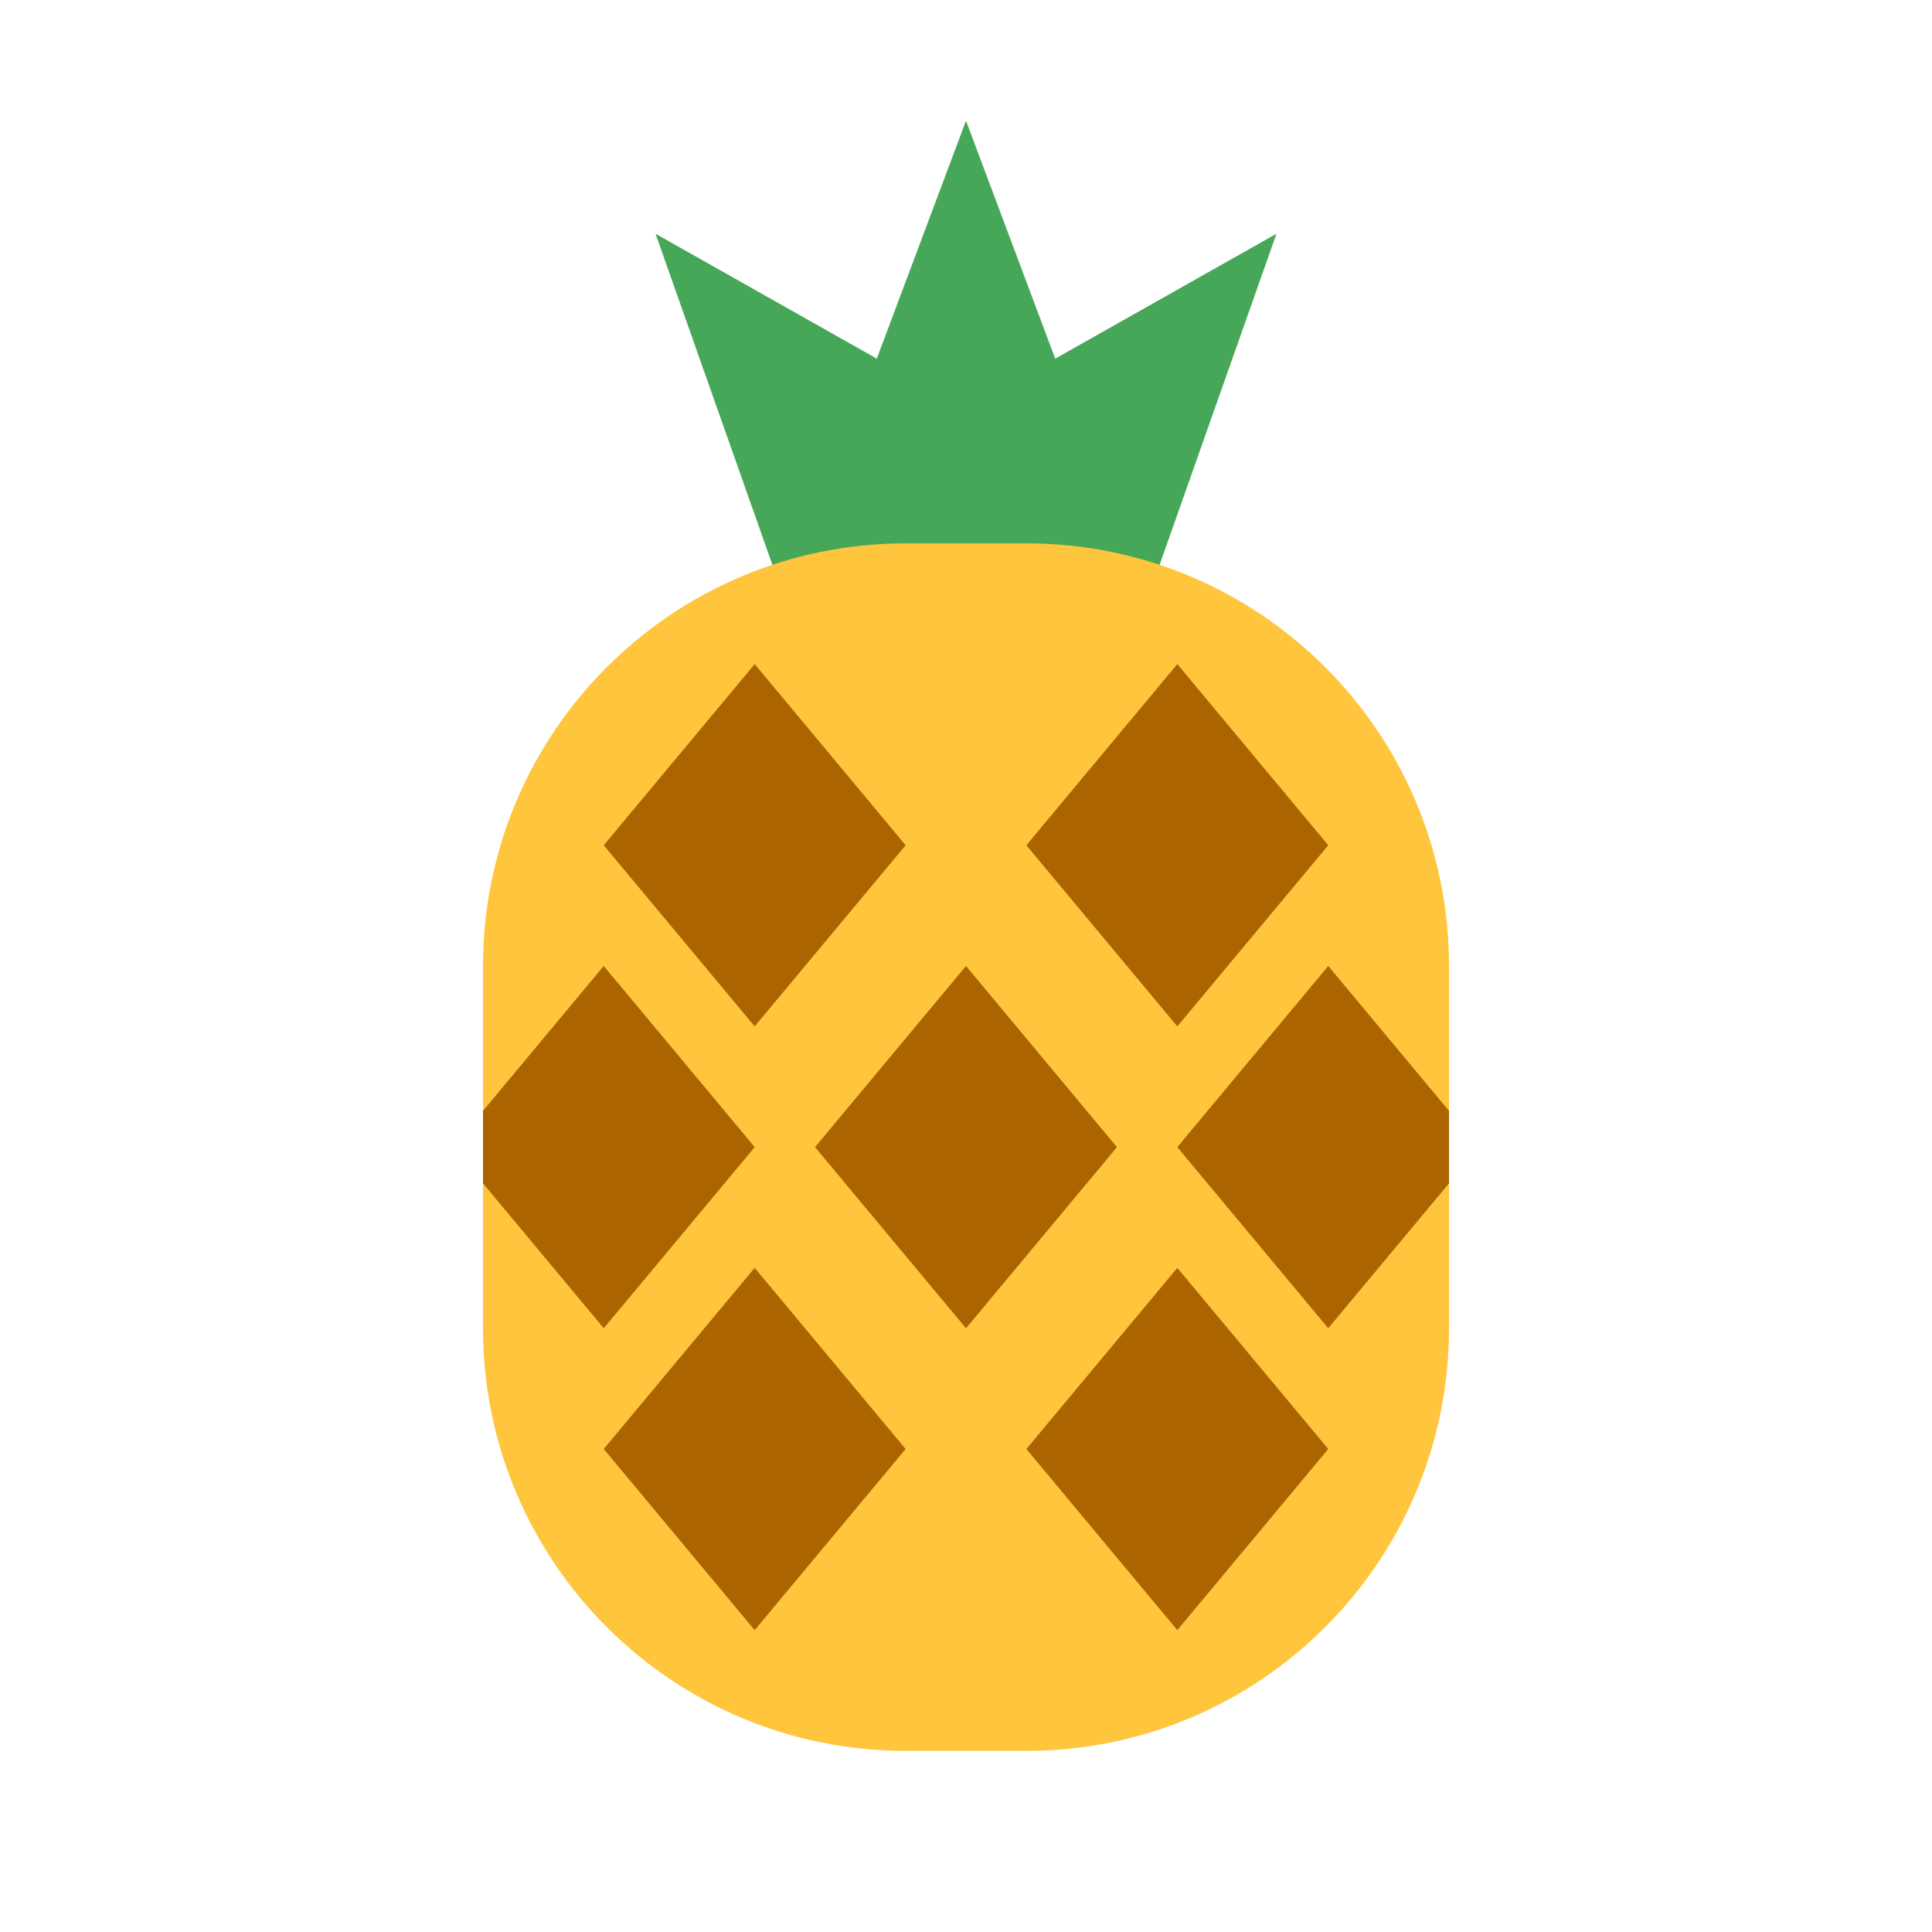
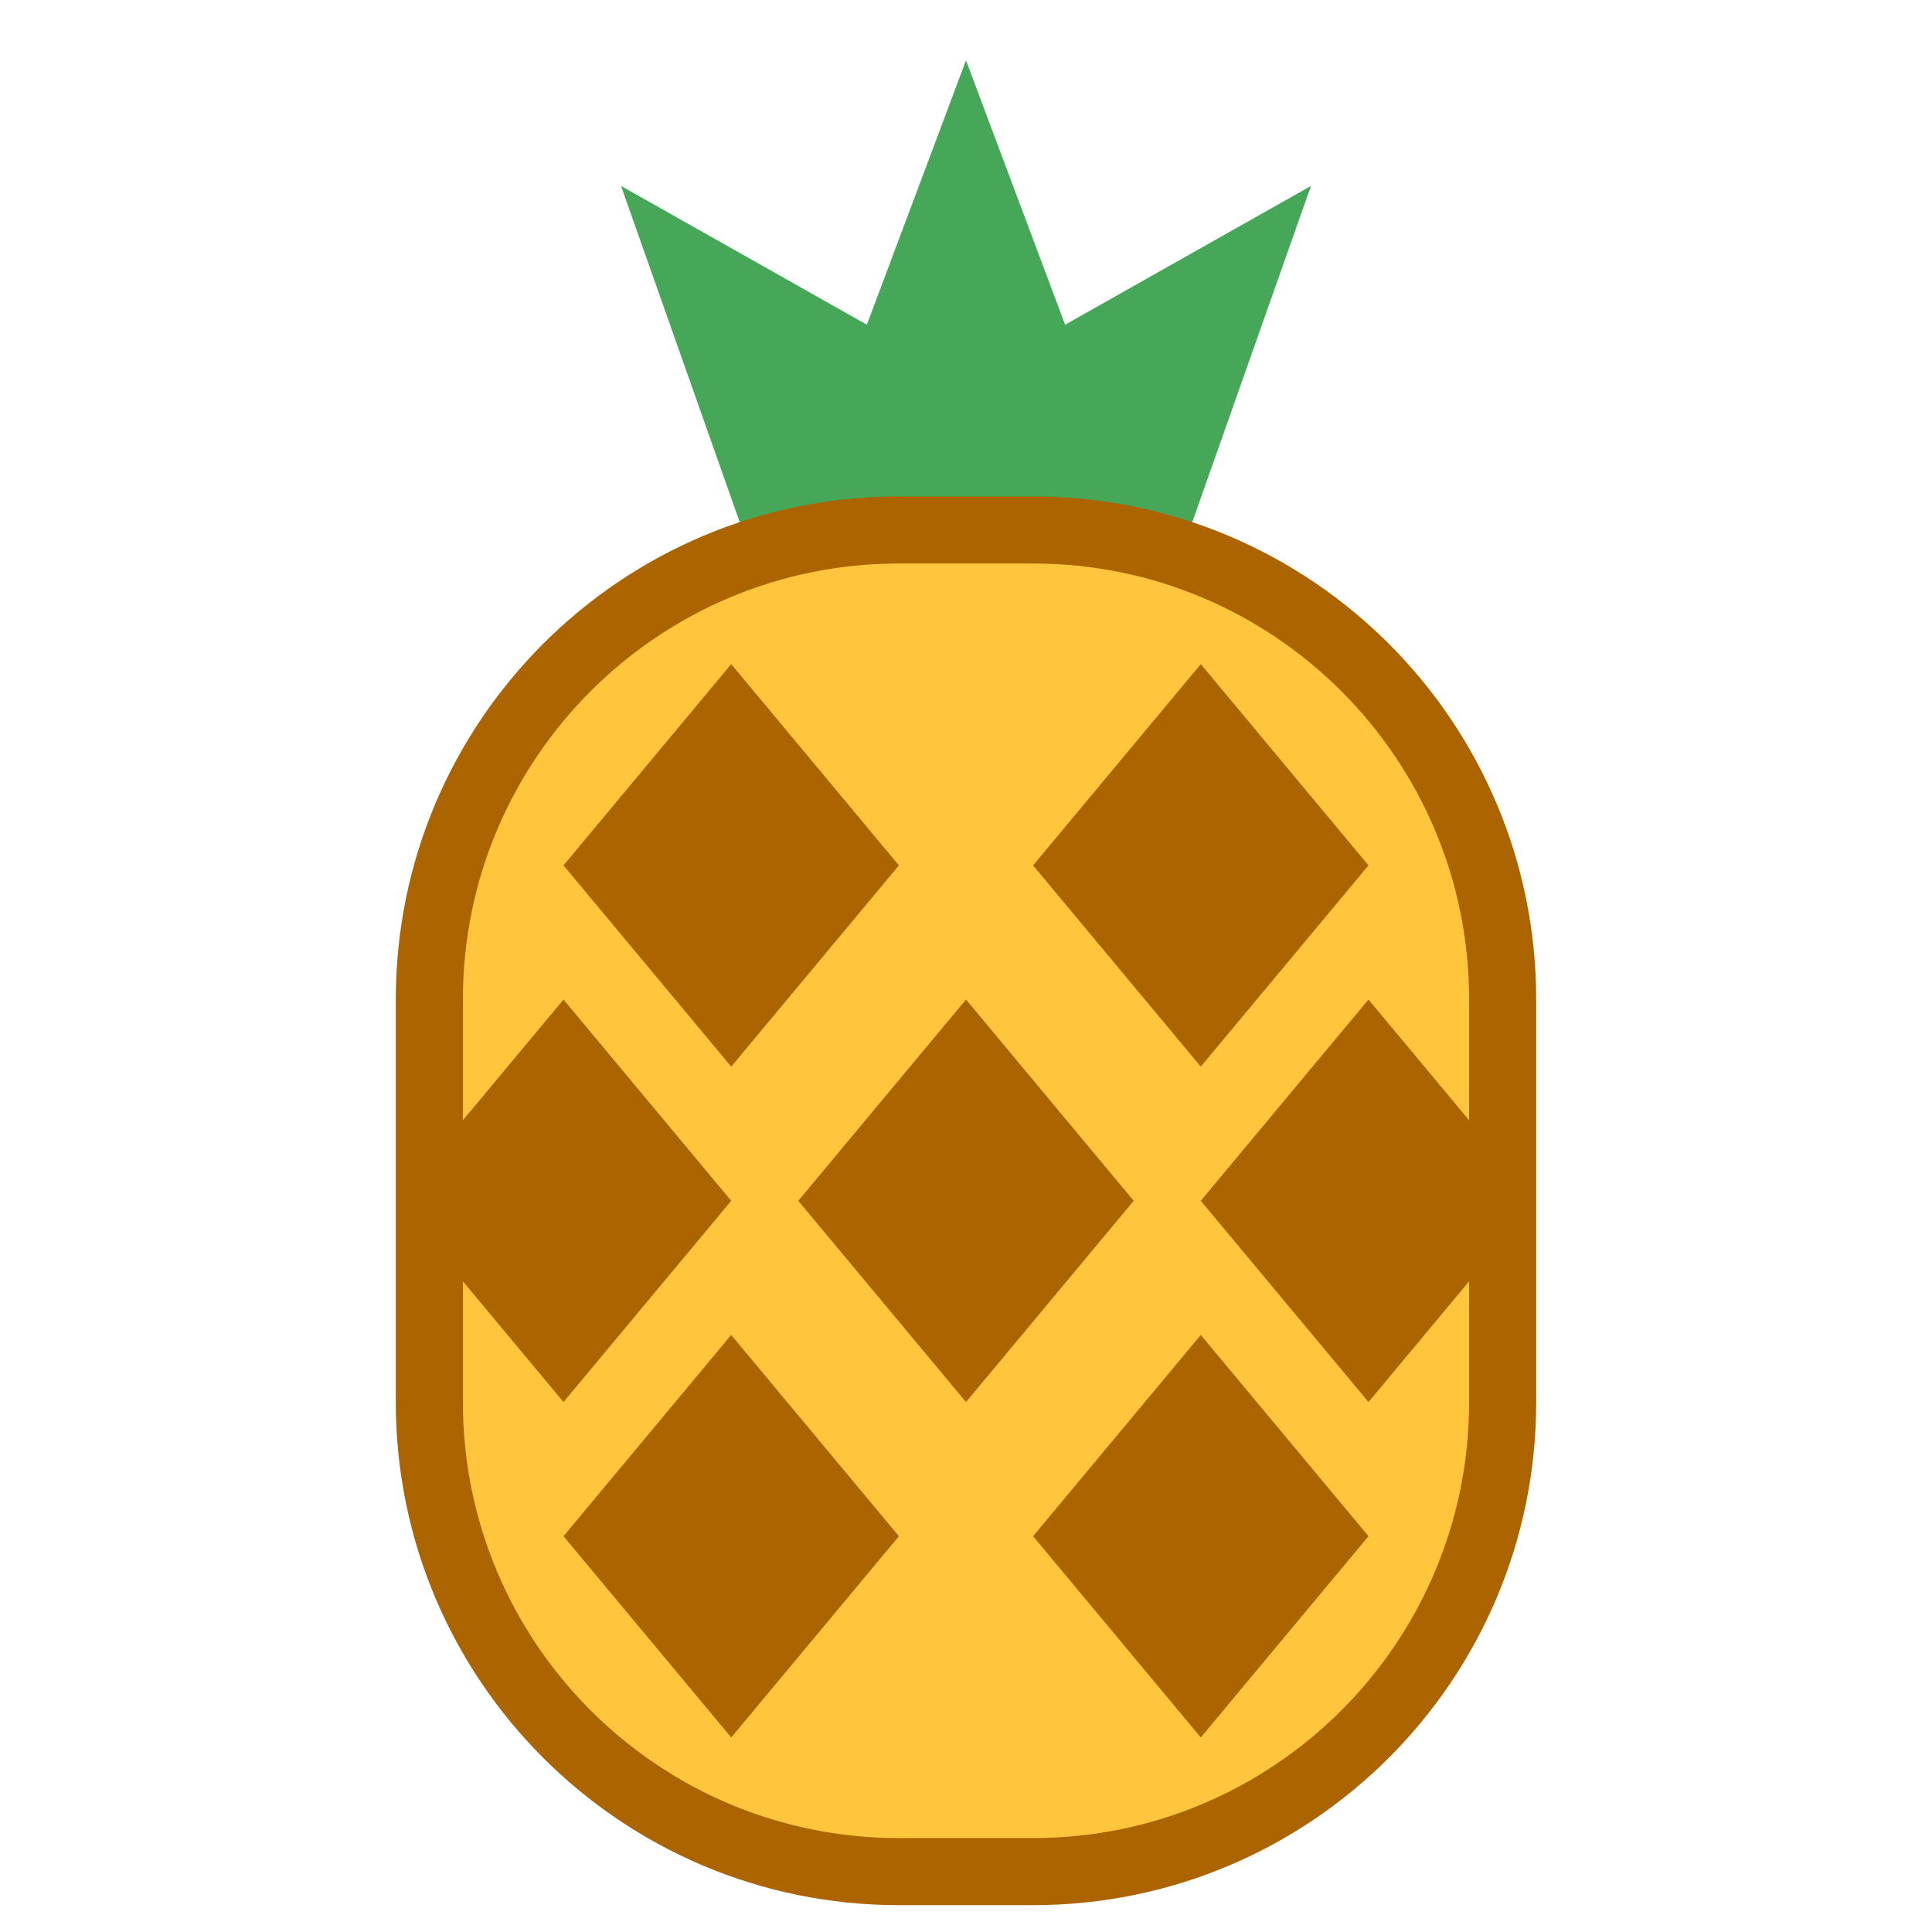
<svg xmlns="http://www.w3.org/2000/svg" viewBox="0 0 32 32" role="img" aria-label="Pineapple UI">
  <defs>
    <clipPath id="pineapple-body">
      <rect x="8" y="9" width="16" height="20" rx="7" />
    </clipPath>
    <path id="pineapple-pip" d="M0 -3 L2.5 0 L0 3 L-2.5 0 Z" />
  </defs>
-   <g fill="#46a758">
-     <path d="M16 2 L19 10 L13 10 Z" />
-     <path d="M16 2 L19 10 L13 10 Z" transform="rotate(-40 16 10)" />
-     <path d="M16 2 L19 10 L13 10 Z" transform="rotate(40 16 10)" />
-   </g>
-   <rect x="8" y="9" width="16" height="20" rx="7" fill="#ffc53d" />
-   <g clip-path="url(#pineapple-body)" fill="#ab6400">
-     <use href="#pineapple-pip" x="12.5" y="14" />
-     <use href="#pineapple-pip" x="19.5" y="14" />
-     <use href="#pineapple-pip" x="10" y="19" />
-     <use href="#pineapple-pip" x="16" y="19" />
-     <use href="#pineapple-pip" x="22" y="19" />
-     <use href="#pineapple-pip" x="12.5" y="24" />
-     <use href="#pineapple-pip" x="19.5" y="24" />
+   <g transform="translate(16 16) scale(1.1111) translate(-16 -15.5)">
+     <g fill="#46a758">
+       <path d="M16 2 L19 10 L13 10 Z" />
+       <path d="M16 2 L19 10 L13 10 Z" transform="rotate(-40 16 10)" />
+       <path d="M16 2 L19 10 L13 10 Z" transform="rotate(40 16 10)" />
+     </g>
+     <rect x="8" y="9" width="16" height="20" rx="7" fill="#ffc53d" stroke="#ab6400" stroke-width="1" />
+     <g clip-path="url(#pineapple-body)" fill="#ab6400">
+       <use href="#pineapple-pip" x="12.5" y="14" />
+       <use href="#pineapple-pip" x="19.5" y="14" />
+       <use href="#pineapple-pip" x="10" y="19" />
+       <use href="#pineapple-pip" x="16" y="19" />
+       <use href="#pineapple-pip" x="22" y="19" />
+       <use href="#pineapple-pip" x="12.5" y="24" />
+       <use href="#pineapple-pip" x="19.5" y="24" />
+     </g>
  </g>
</svg>
